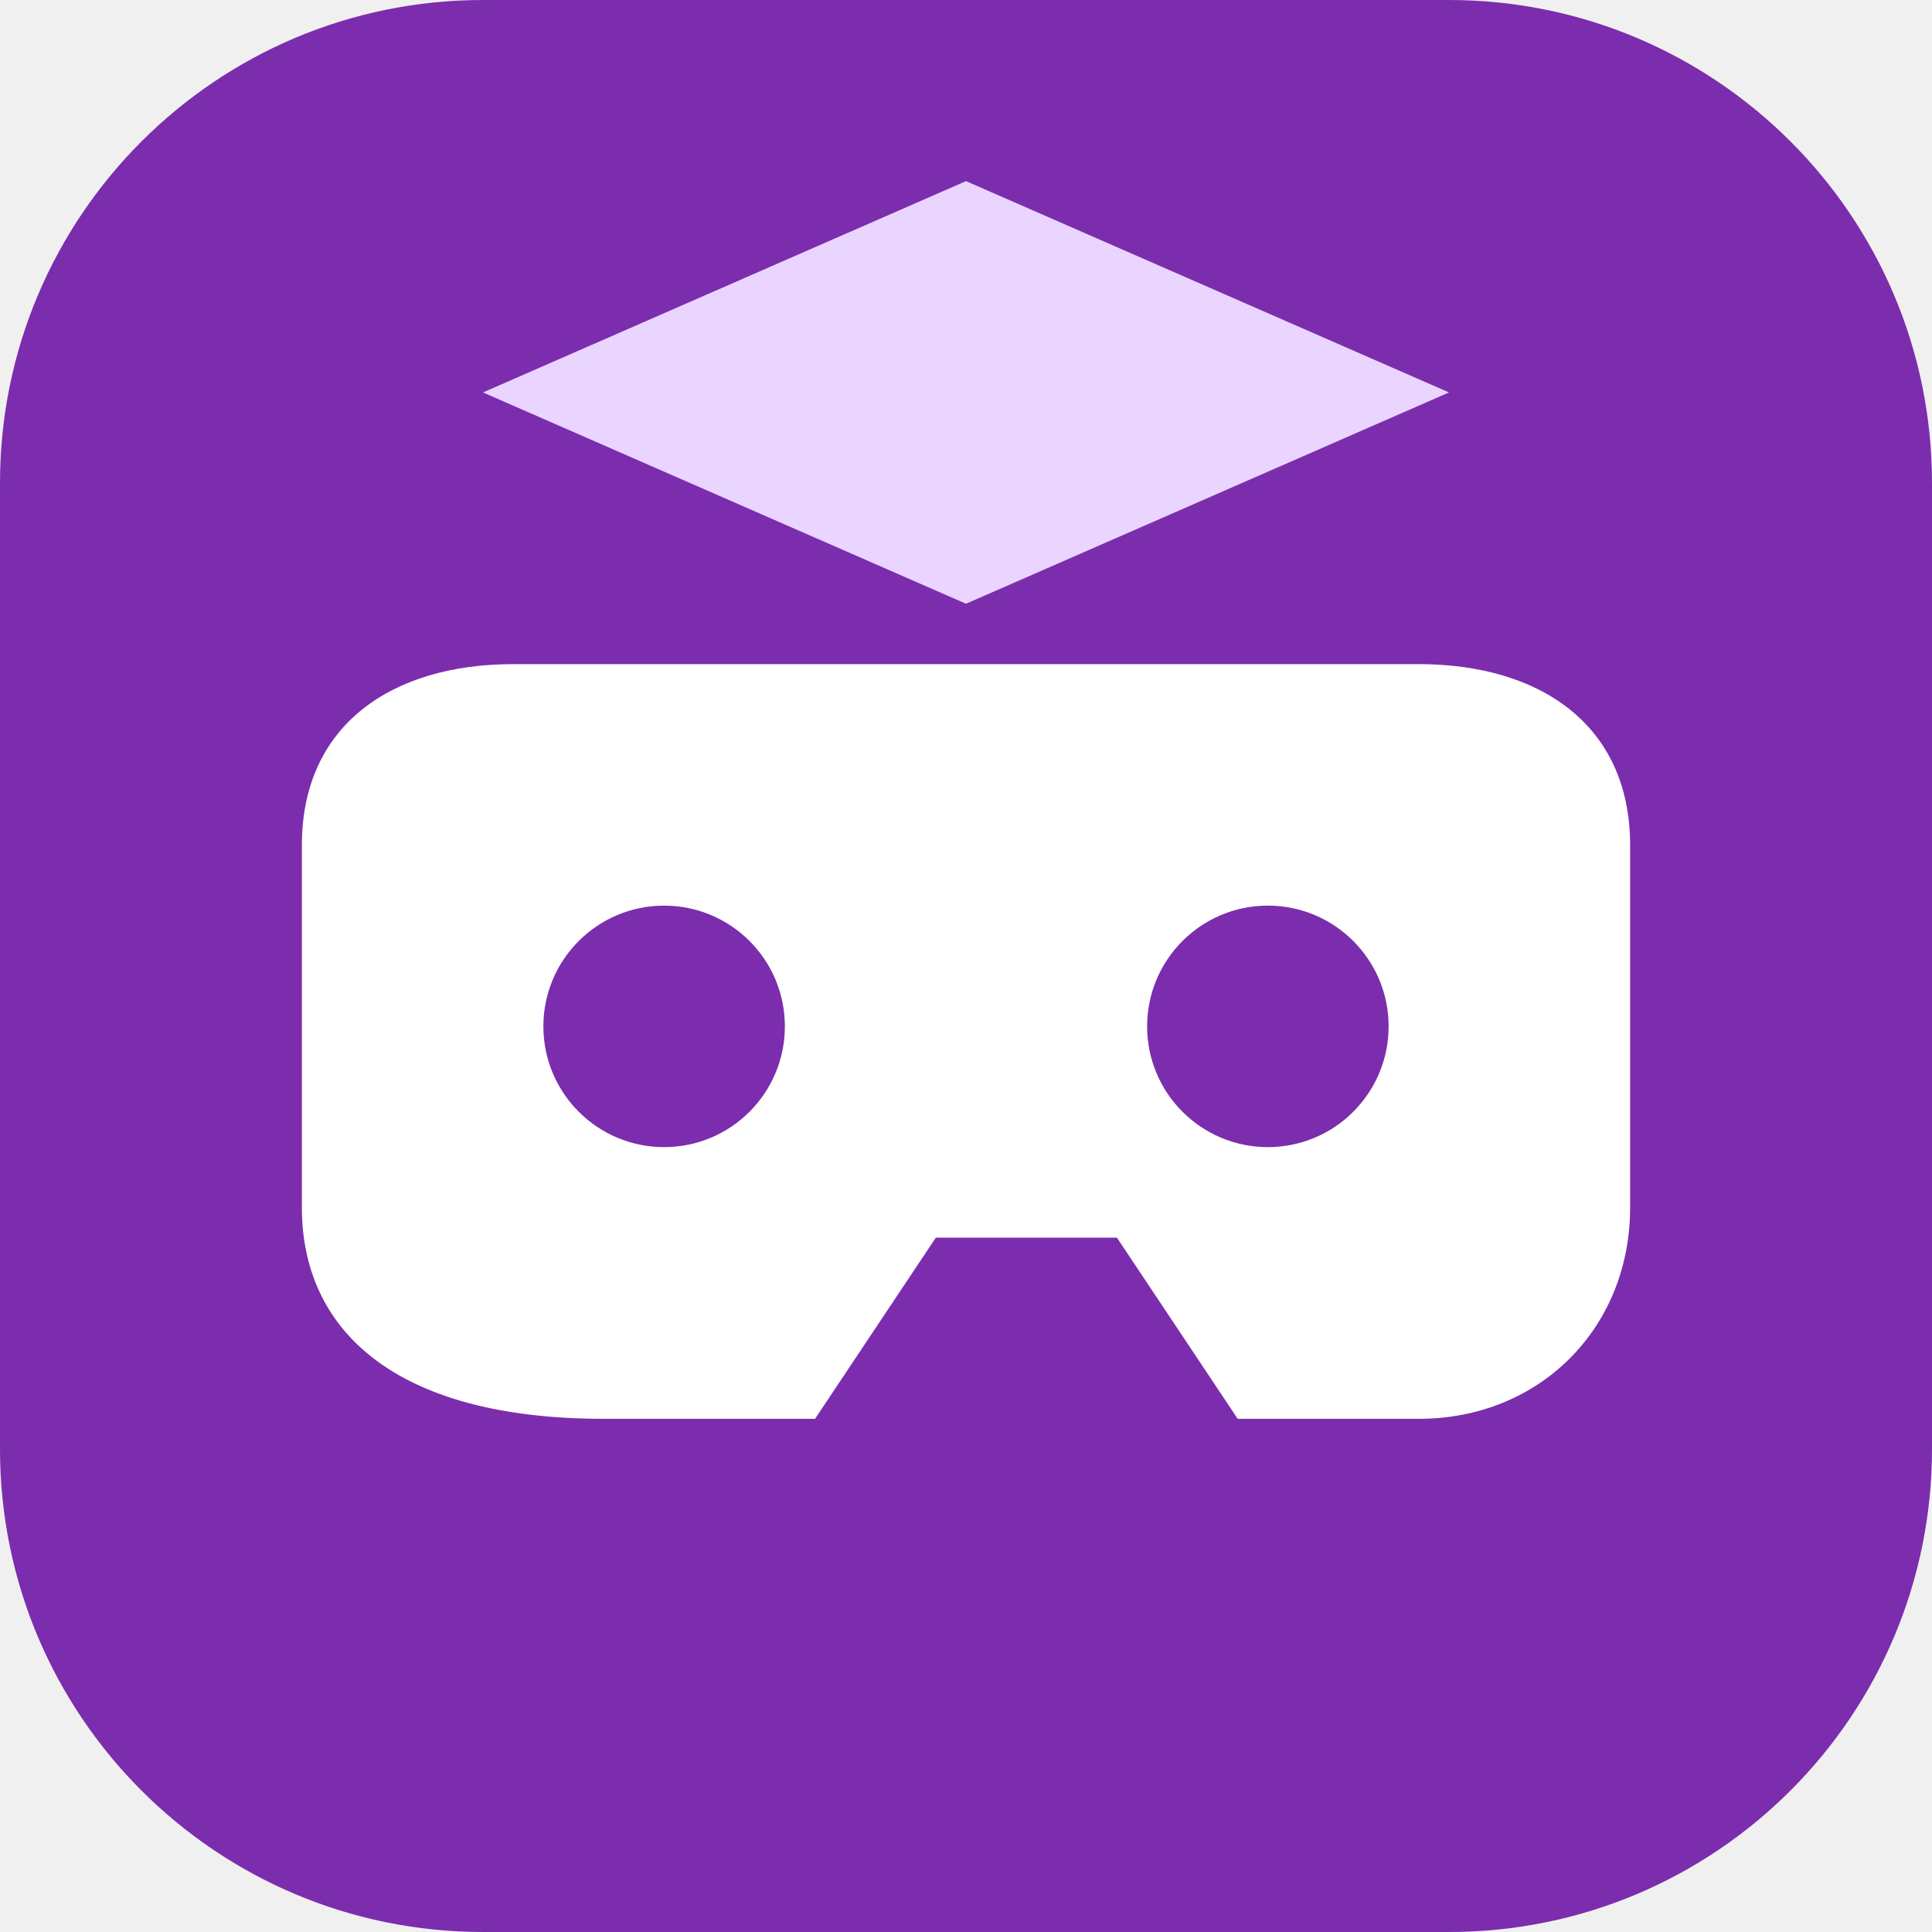
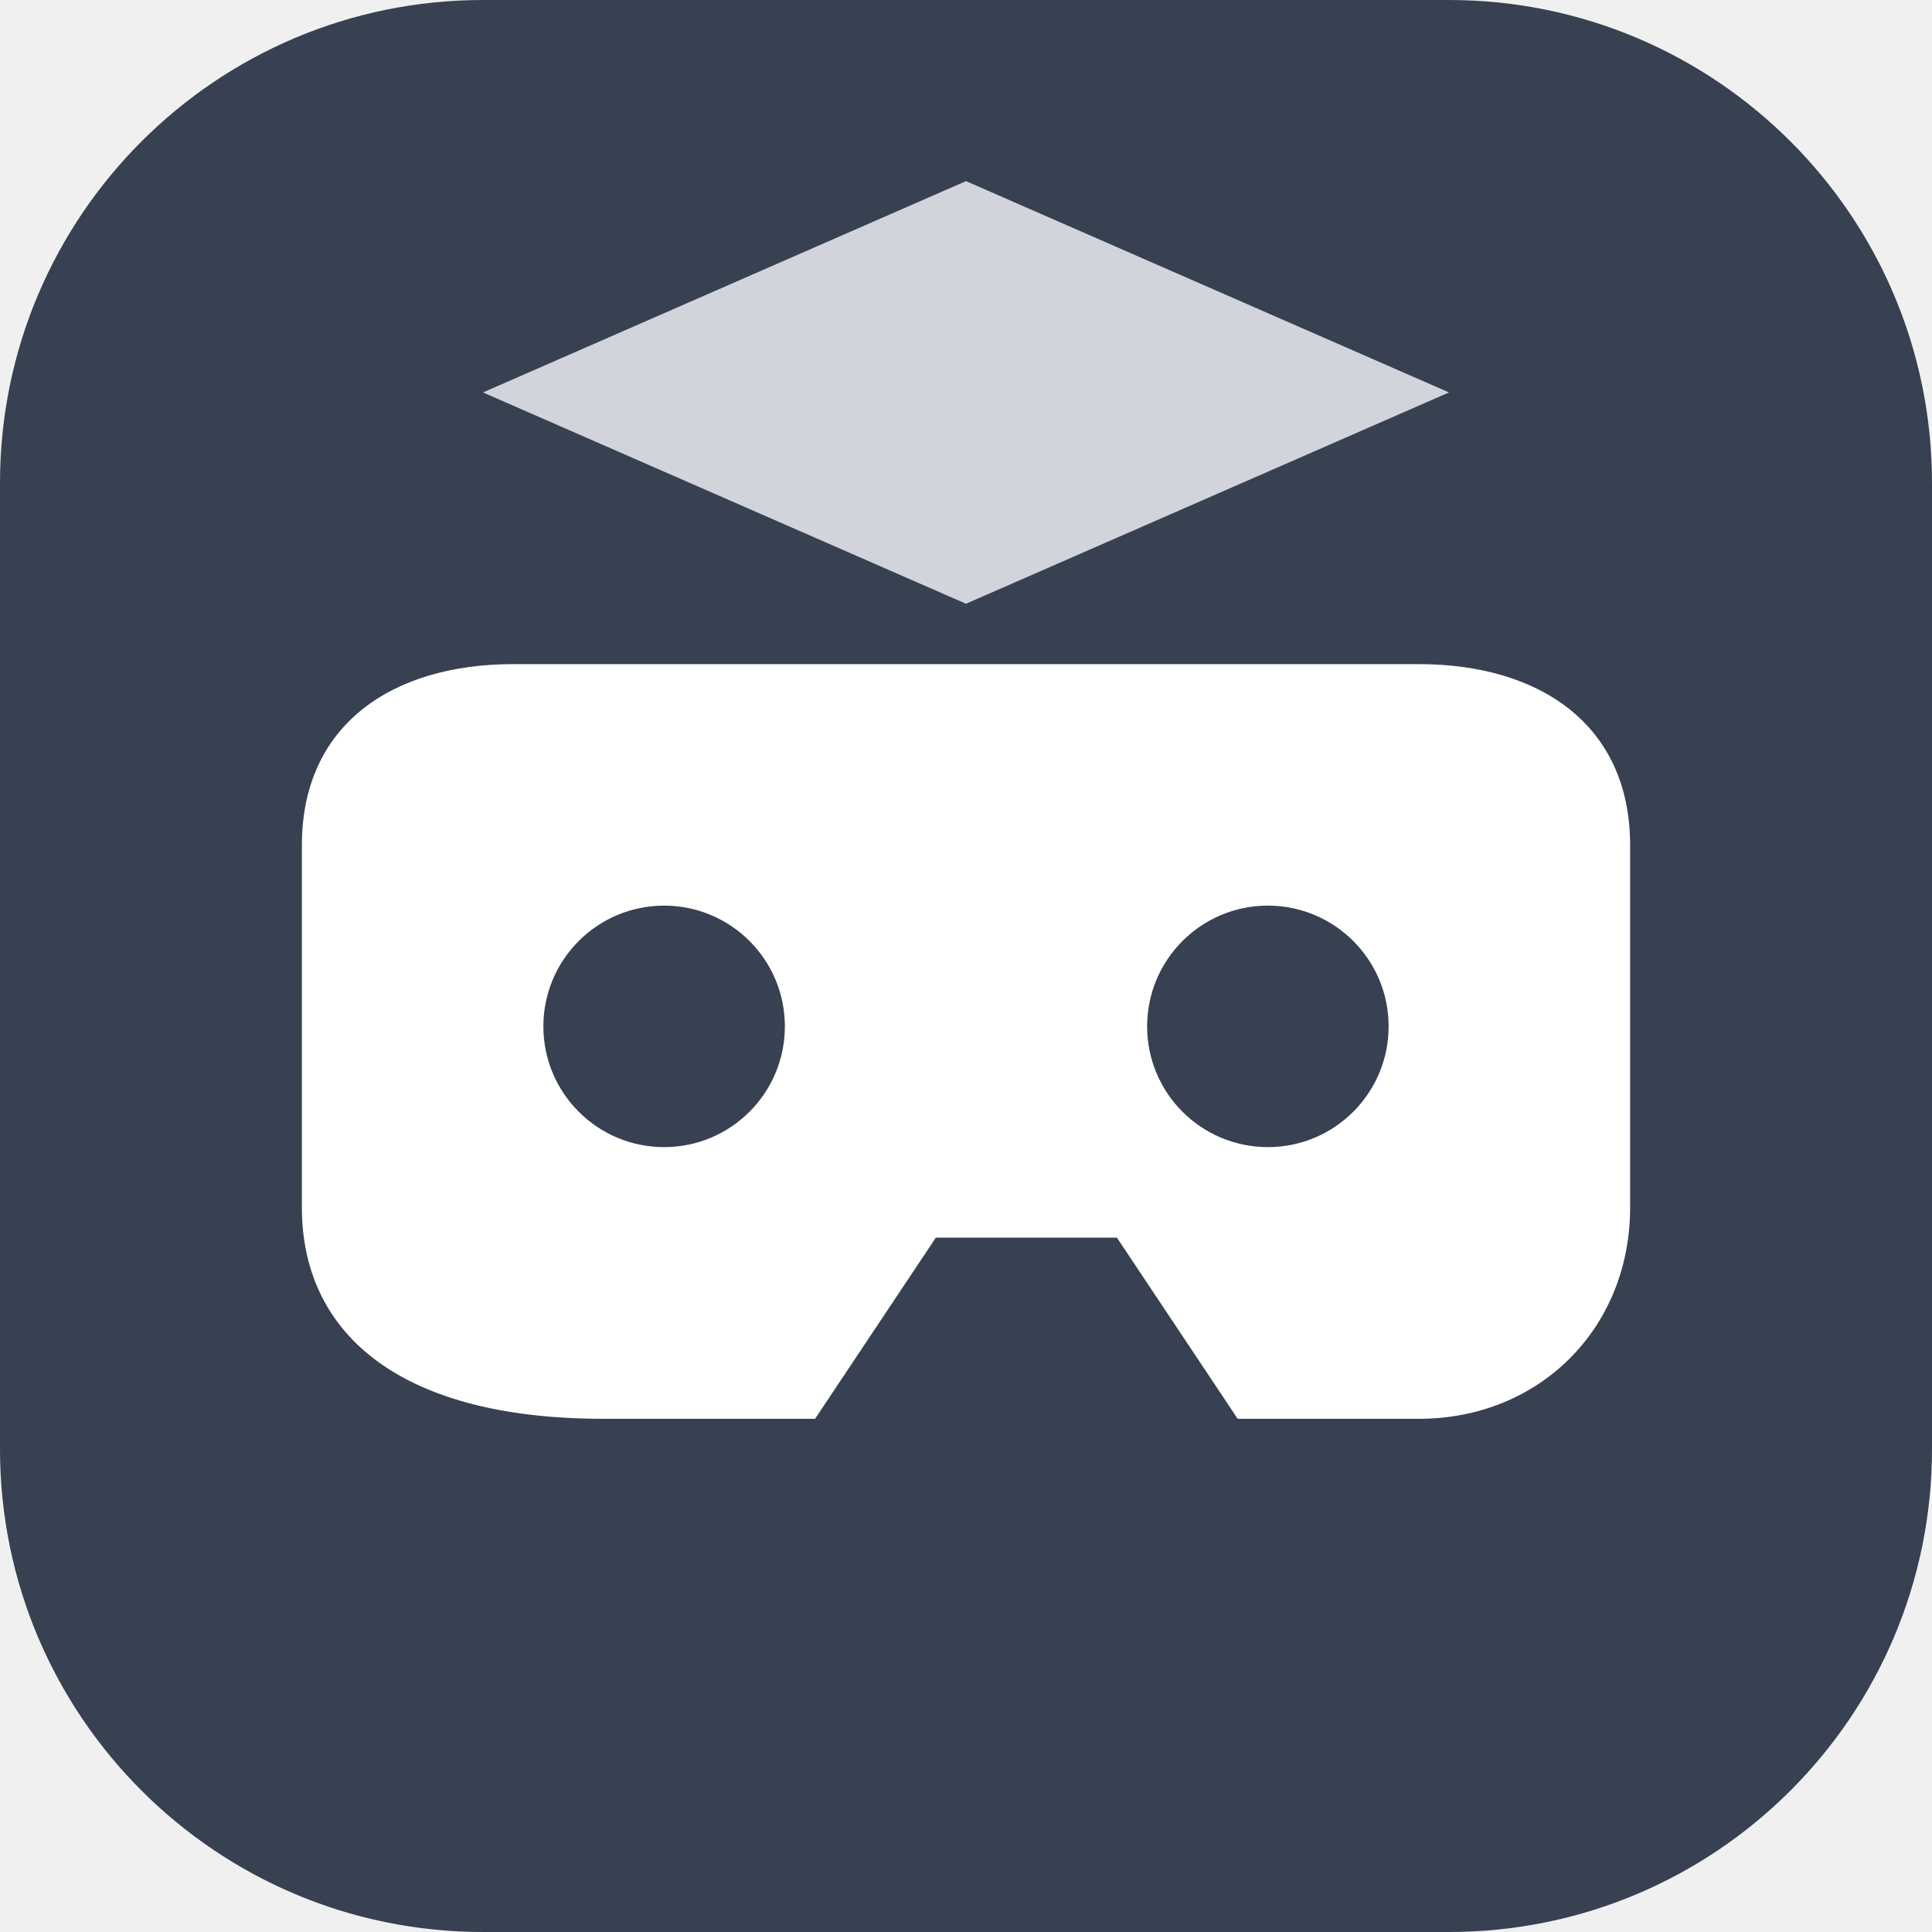
<svg xmlns="http://www.w3.org/2000/svg" viewBox="0 0 32 32">
-   <rect width="32" height="32" rx="8" fill="#7B2DAE" />
+   <rect width="32" height="32" rx="8" fill="#374151" />
  <path d="M5 14c0-2 1.5-3 3.5-3h15c2 0 3.5 1 3.5 3v6c0 2-1.5 3.5-3.5 3.5h-3l-2-3h-3l-2 3h-3.5C6.5 23.5 5 22 5 20z" fill="#fff" />
-   <circle cx="11" cy="17" r="2" fill="#7B2DAE" />
-   <circle cx="21" cy="17" r="2" fill="#7B2DAE" />
-   <path d="M16 3 8 6.5 16 10l8-3.5z" fill="#E9D5FF" />
+   <circle cx="11" cy="17" r="2" fill="#374151" />
+   <circle cx="21" cy="17" r="2" fill="#374151" />
+   <path d="M16 3 8 6.5 16 10l8-3.5z" fill="#d1d5db" />
</svg>
